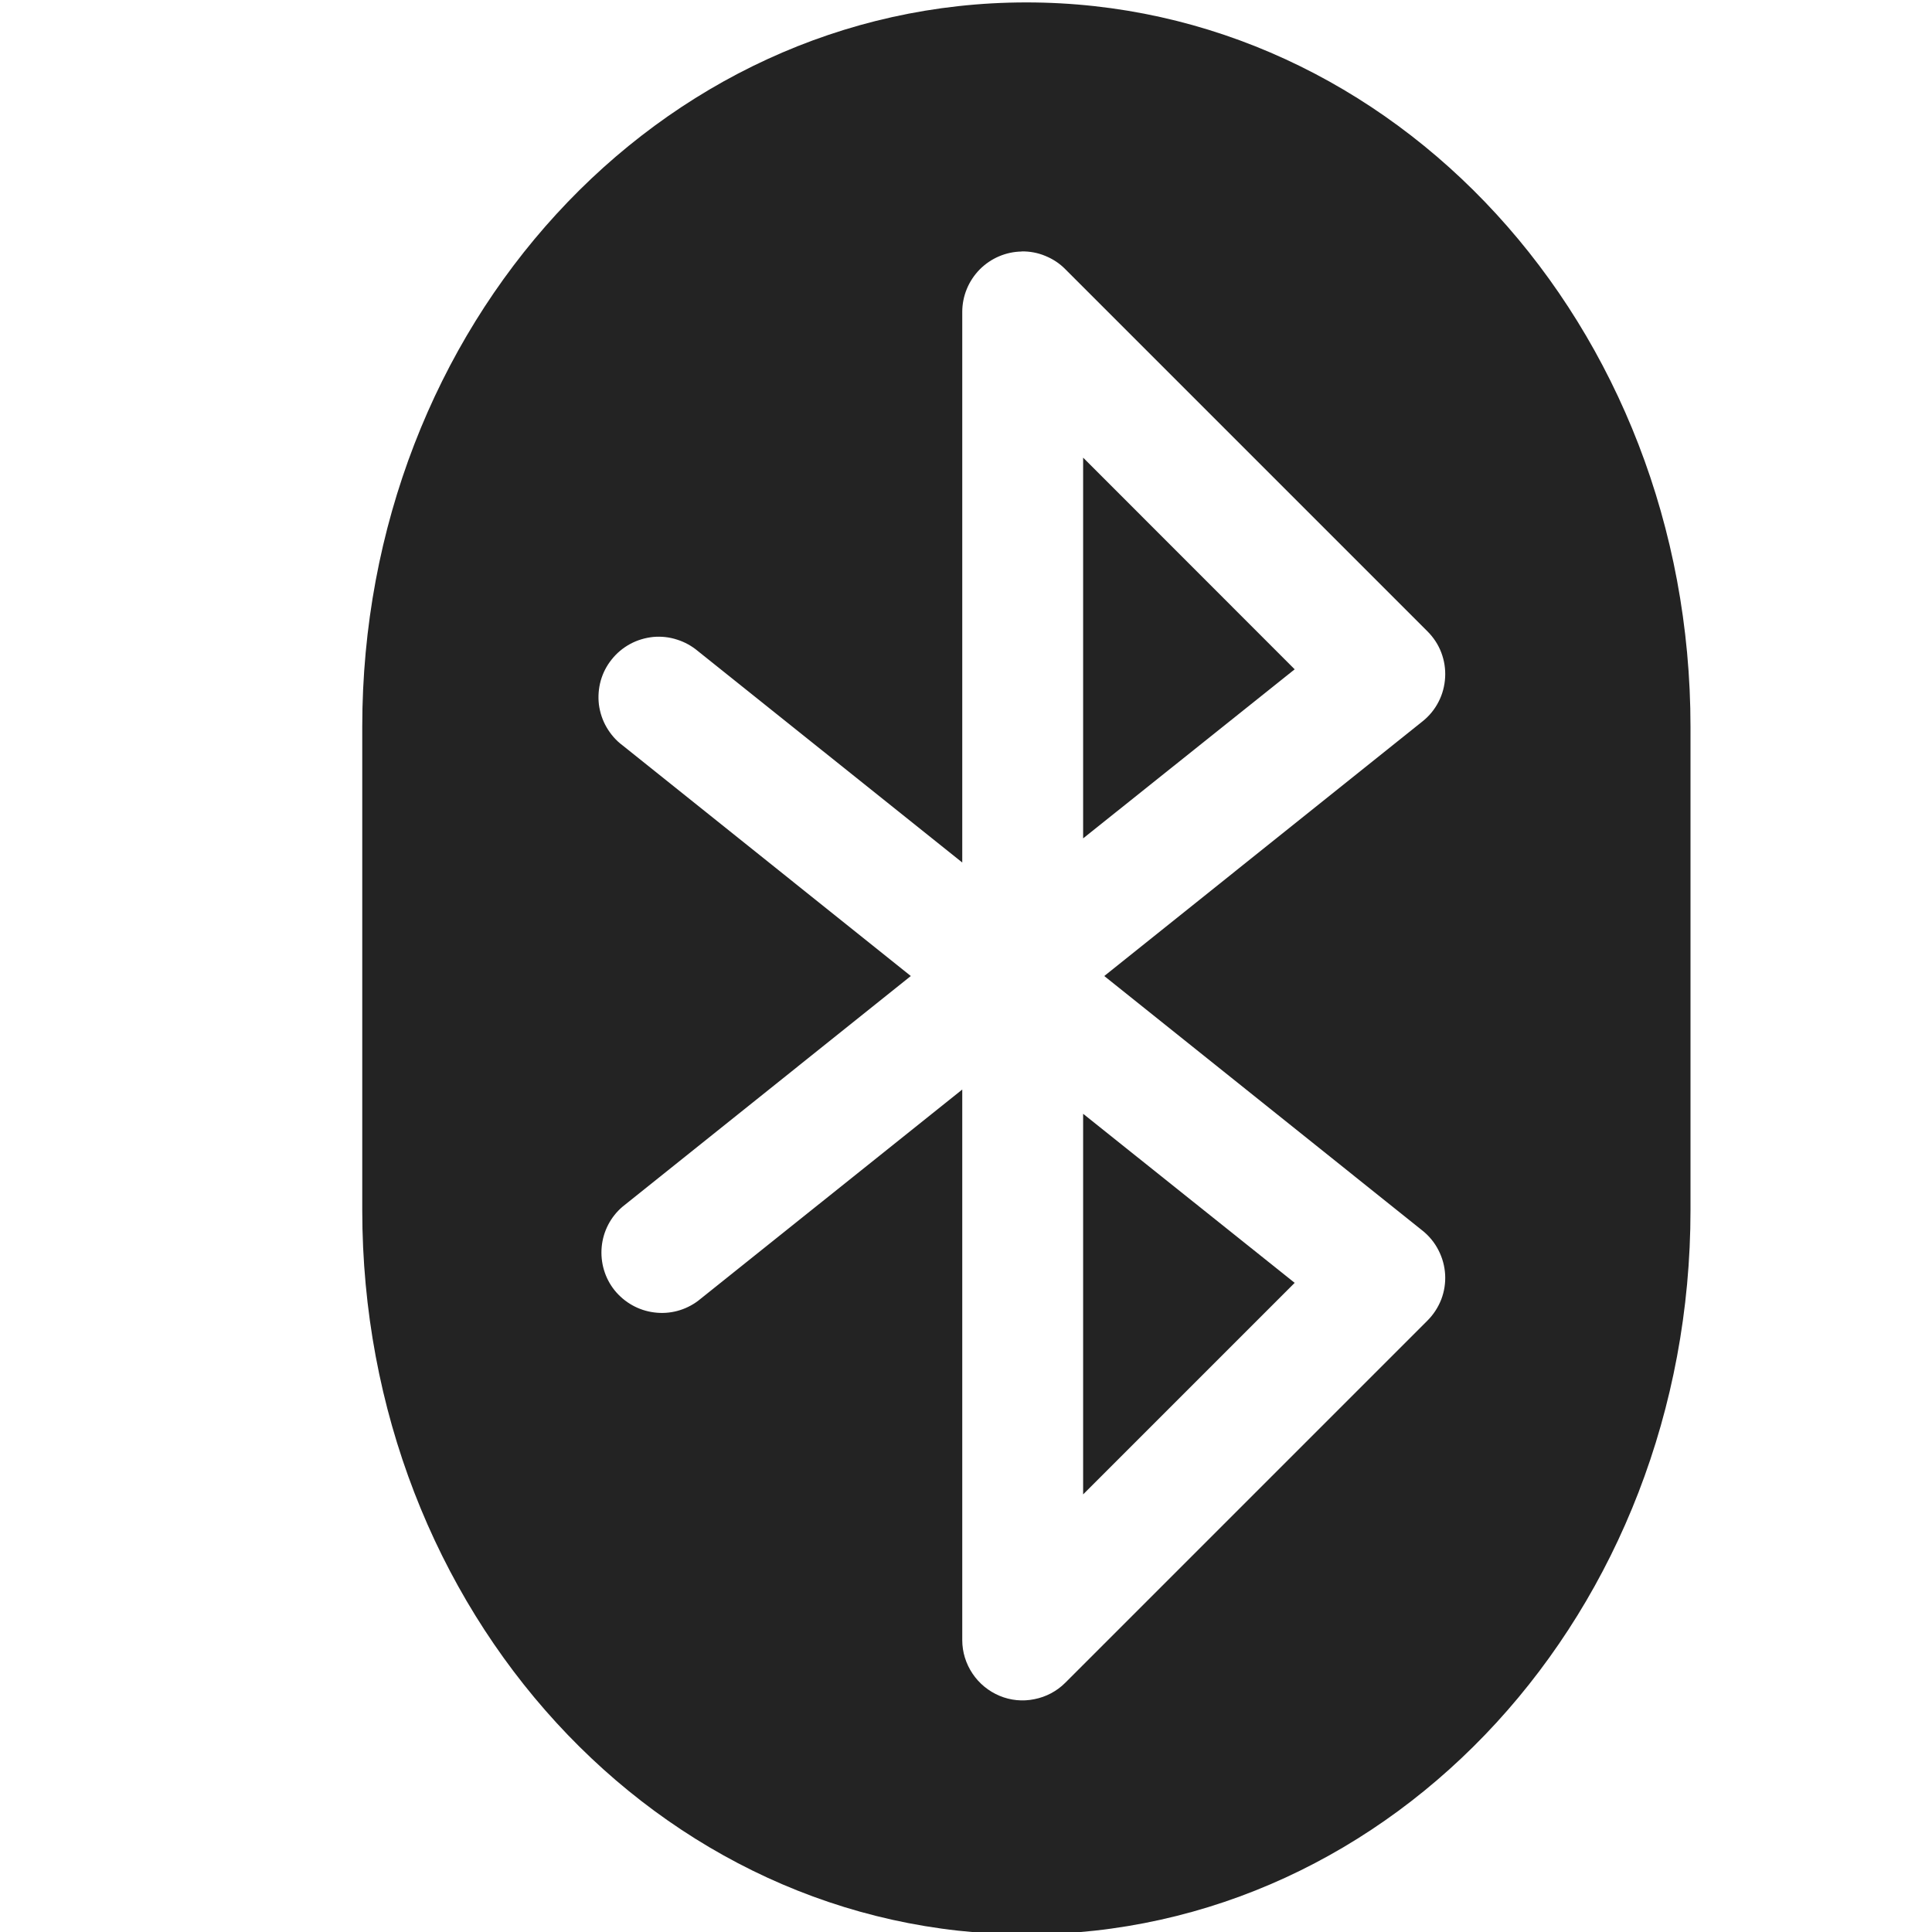
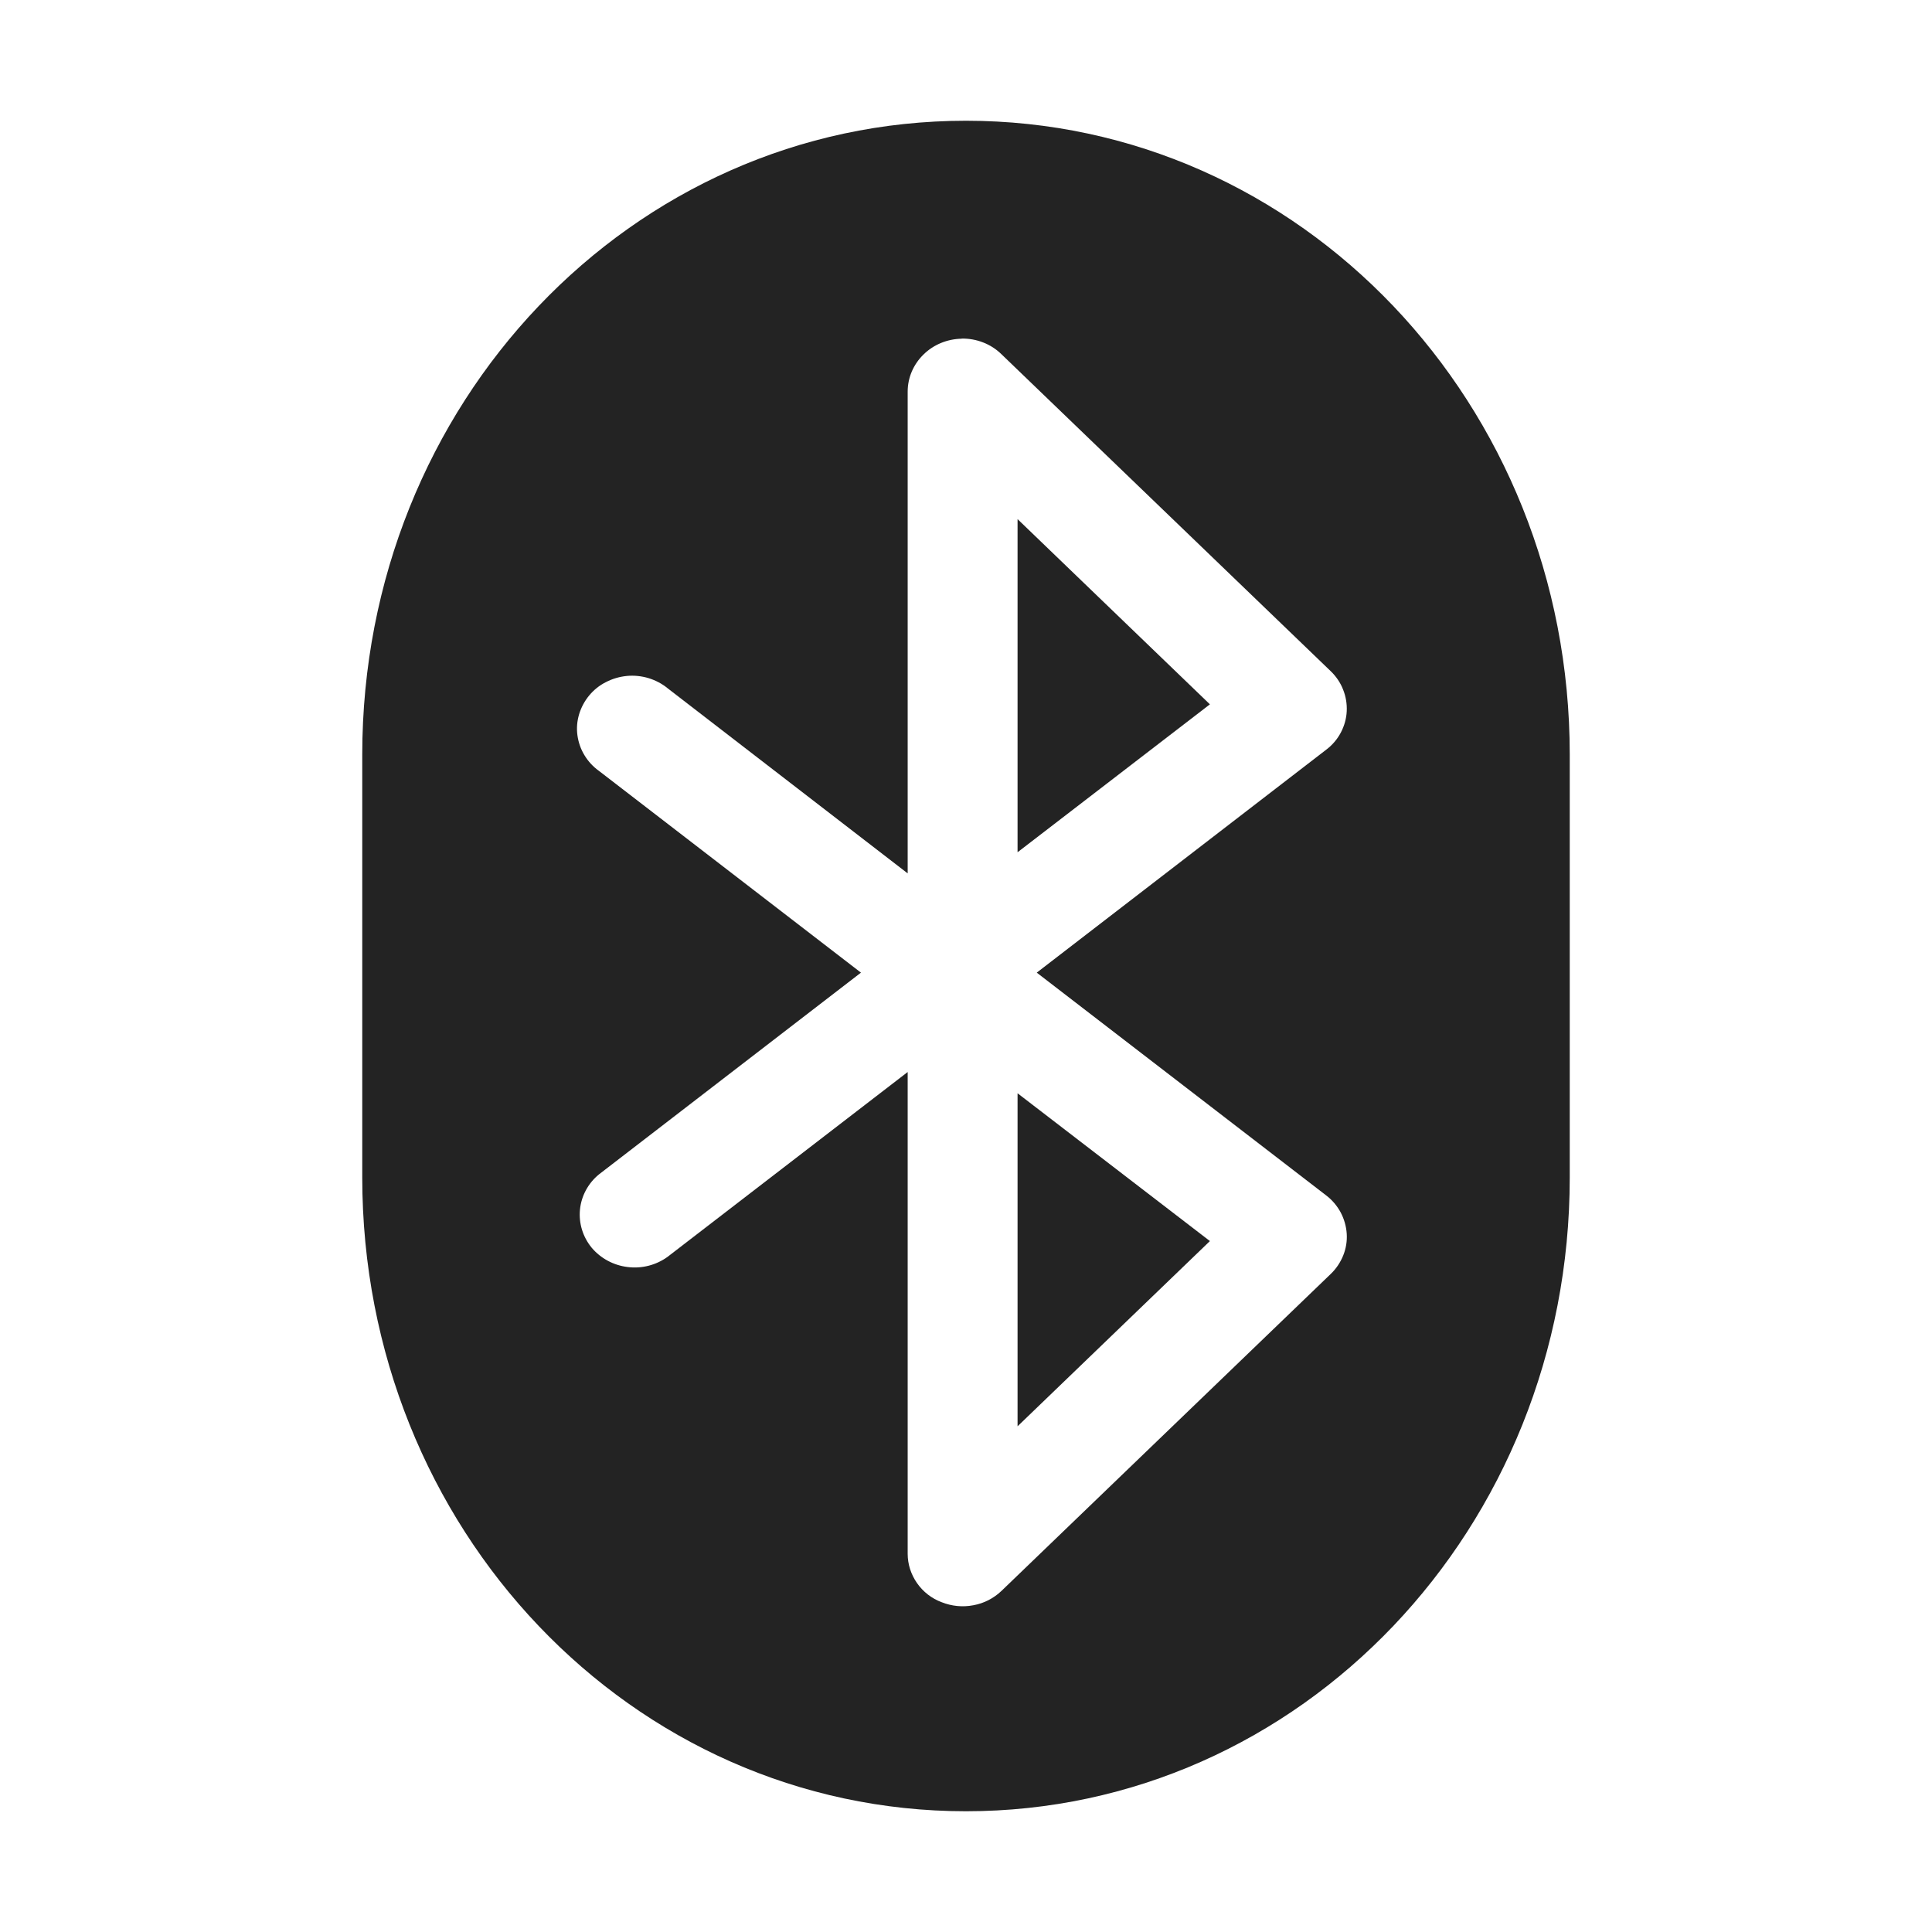
- <svg xmlns="http://www.w3.org/2000/svg" width="16" height="16" viewBox="0 0 16 16" fill="none">
-   <path d="M8.5 0.02C5.453 0.02 3 2.696 3 6.02V10.02C3 13.344 5.453 16.02 8.5 16.02C11.547 16.02 14 13.344 14 10.02V6.02C14 2.696 11.547 0.02 8.5 0.02ZM8.46 2.082C8.527 2.081 8.594 2.093 8.656 2.119C8.718 2.144 8.775 2.181 8.822 2.229L11.822 5.229C11.872 5.279 11.911 5.338 11.936 5.404C11.961 5.47 11.972 5.54 11.968 5.61C11.964 5.68 11.946 5.749 11.914 5.811C11.882 5.874 11.837 5.929 11.782 5.973L9.145 8.083L11.781 10.192C11.836 10.236 11.881 10.291 11.913 10.354C11.945 10.416 11.964 10.485 11.968 10.555C11.972 10.625 11.961 10.695 11.936 10.761C11.91 10.827 11.872 10.886 11.822 10.936L8.822 13.936C8.752 14.006 8.663 14.053 8.566 14.072C8.469 14.092 8.369 14.082 8.278 14.044C8.187 14.006 8.109 13.942 8.054 13.86C7.999 13.778 7.969 13.682 7.969 13.583V9.023L5.781 10.773C5.677 10.851 5.547 10.886 5.418 10.869C5.289 10.853 5.172 10.787 5.09 10.686C5.009 10.585 4.971 10.456 4.983 10.326C4.995 10.197 5.057 10.077 5.156 9.993L7.543 8.083L5.156 6.173C5.102 6.133 5.058 6.082 5.024 6.024C4.99 5.966 4.969 5.902 4.96 5.836C4.952 5.769 4.957 5.702 4.975 5.637C4.993 5.573 5.024 5.513 5.066 5.461C5.108 5.408 5.16 5.365 5.219 5.333C5.278 5.301 5.343 5.282 5.409 5.275C5.476 5.269 5.543 5.276 5.607 5.297C5.671 5.317 5.73 5.35 5.781 5.393L7.969 7.143V2.583C7.969 2.452 8.021 2.326 8.113 2.232C8.205 2.139 8.33 2.085 8.461 2.083L8.46 2.082ZM8.97 3.79V6.943L10.722 5.543L8.97 3.79ZM8.97 9.224V12.376L10.722 10.624L8.97 9.224Z" fill="#232323" />
+ <svg xmlns="http://www.w3.org/2000/svg" width="16" height="16" viewBox="0 0 16 16" fill="none" version="1.1" id="svg1">
+   <defs id="defs1" />
+   <path d="M 8,1 C 5.23,1 3,3.342 3,6.25 V 9.75 C 3,12.658 5.23,15 8,15 10.77,15 13,12.658 13,9.75 V 6.25 C 13,3.342 10.77,1 8,1 Z m -0.036,1.804 c 0.061,-9.187e-4 0.122,0.01 0.178,0.032 0.057,0.022 0.108,0.055 0.151,0.097 l 2.727,2.625 c 0.045,0.043 0.081,0.096 0.103,0.153 0.023,0.057 0.033,0.119 0.03,0.18 -0.003,0.061 -0.02,0.121 -0.049,0.176 -0.029,0.055 -0.07,0.103 -0.12,0.141 L 8.586,8.055 10.983,9.9 c 0.05,0.038 0.091,0.087 0.12,0.141 0.029,0.055 0.046,0.115 0.05,0.176 0.004,0.061 -0.006,0.123 -0.029,0.18 -0.023,0.057 -0.058,0.11 -0.103,0.153 l -2.727,2.625 c -0.064,0.061 -0.144,0.103 -0.233,0.119 -0.088,0.017 -0.179,0.008 -0.262,-0.025 C 7.715,13.238 7.644,13.182 7.594,13.11 7.544,13.038 7.517,12.954 7.517,12.868 V 8.878 L 5.528,10.409 c -0.094,0.068 -0.213,0.099 -0.33,0.084 C 5.081,10.479 4.974,10.421 4.9,10.333 4.827,10.244 4.792,10.131 4.803,10.018 4.814,9.905 4.87,9.8 4.96,9.726 L 7.13,8.055 4.96,6.384 C 4.911,6.349 4.87,6.304 4.84,6.254 4.809,6.203 4.79,6.147 4.782,6.089 c -0.008,-0.058 -0.003,-0.117 0.014,-0.174 0.017,-0.056 0.045,-0.109 0.083,-0.155 0.038,-0.046 0.085,-0.084 0.139,-0.111 0.054,-0.028 0.112,-0.045 0.173,-0.051 0.061,-0.006 0.122,7.438e-4 0.18,0.018 0.058,0.018 0.112,0.046 0.158,0.084 L 7.517,7.233 V 3.243 C 7.517,3.128 7.564,3.018 7.648,2.936 7.731,2.854 7.845,2.807 7.965,2.805 Z M 8.427,4.299 V 7.058 L 10.02,5.833 Z m 0,4.755 v 2.758 L 10.02,10.278 Z" fill="#232323" id="path1" style="stroke-width:0.892" />
</svg>
